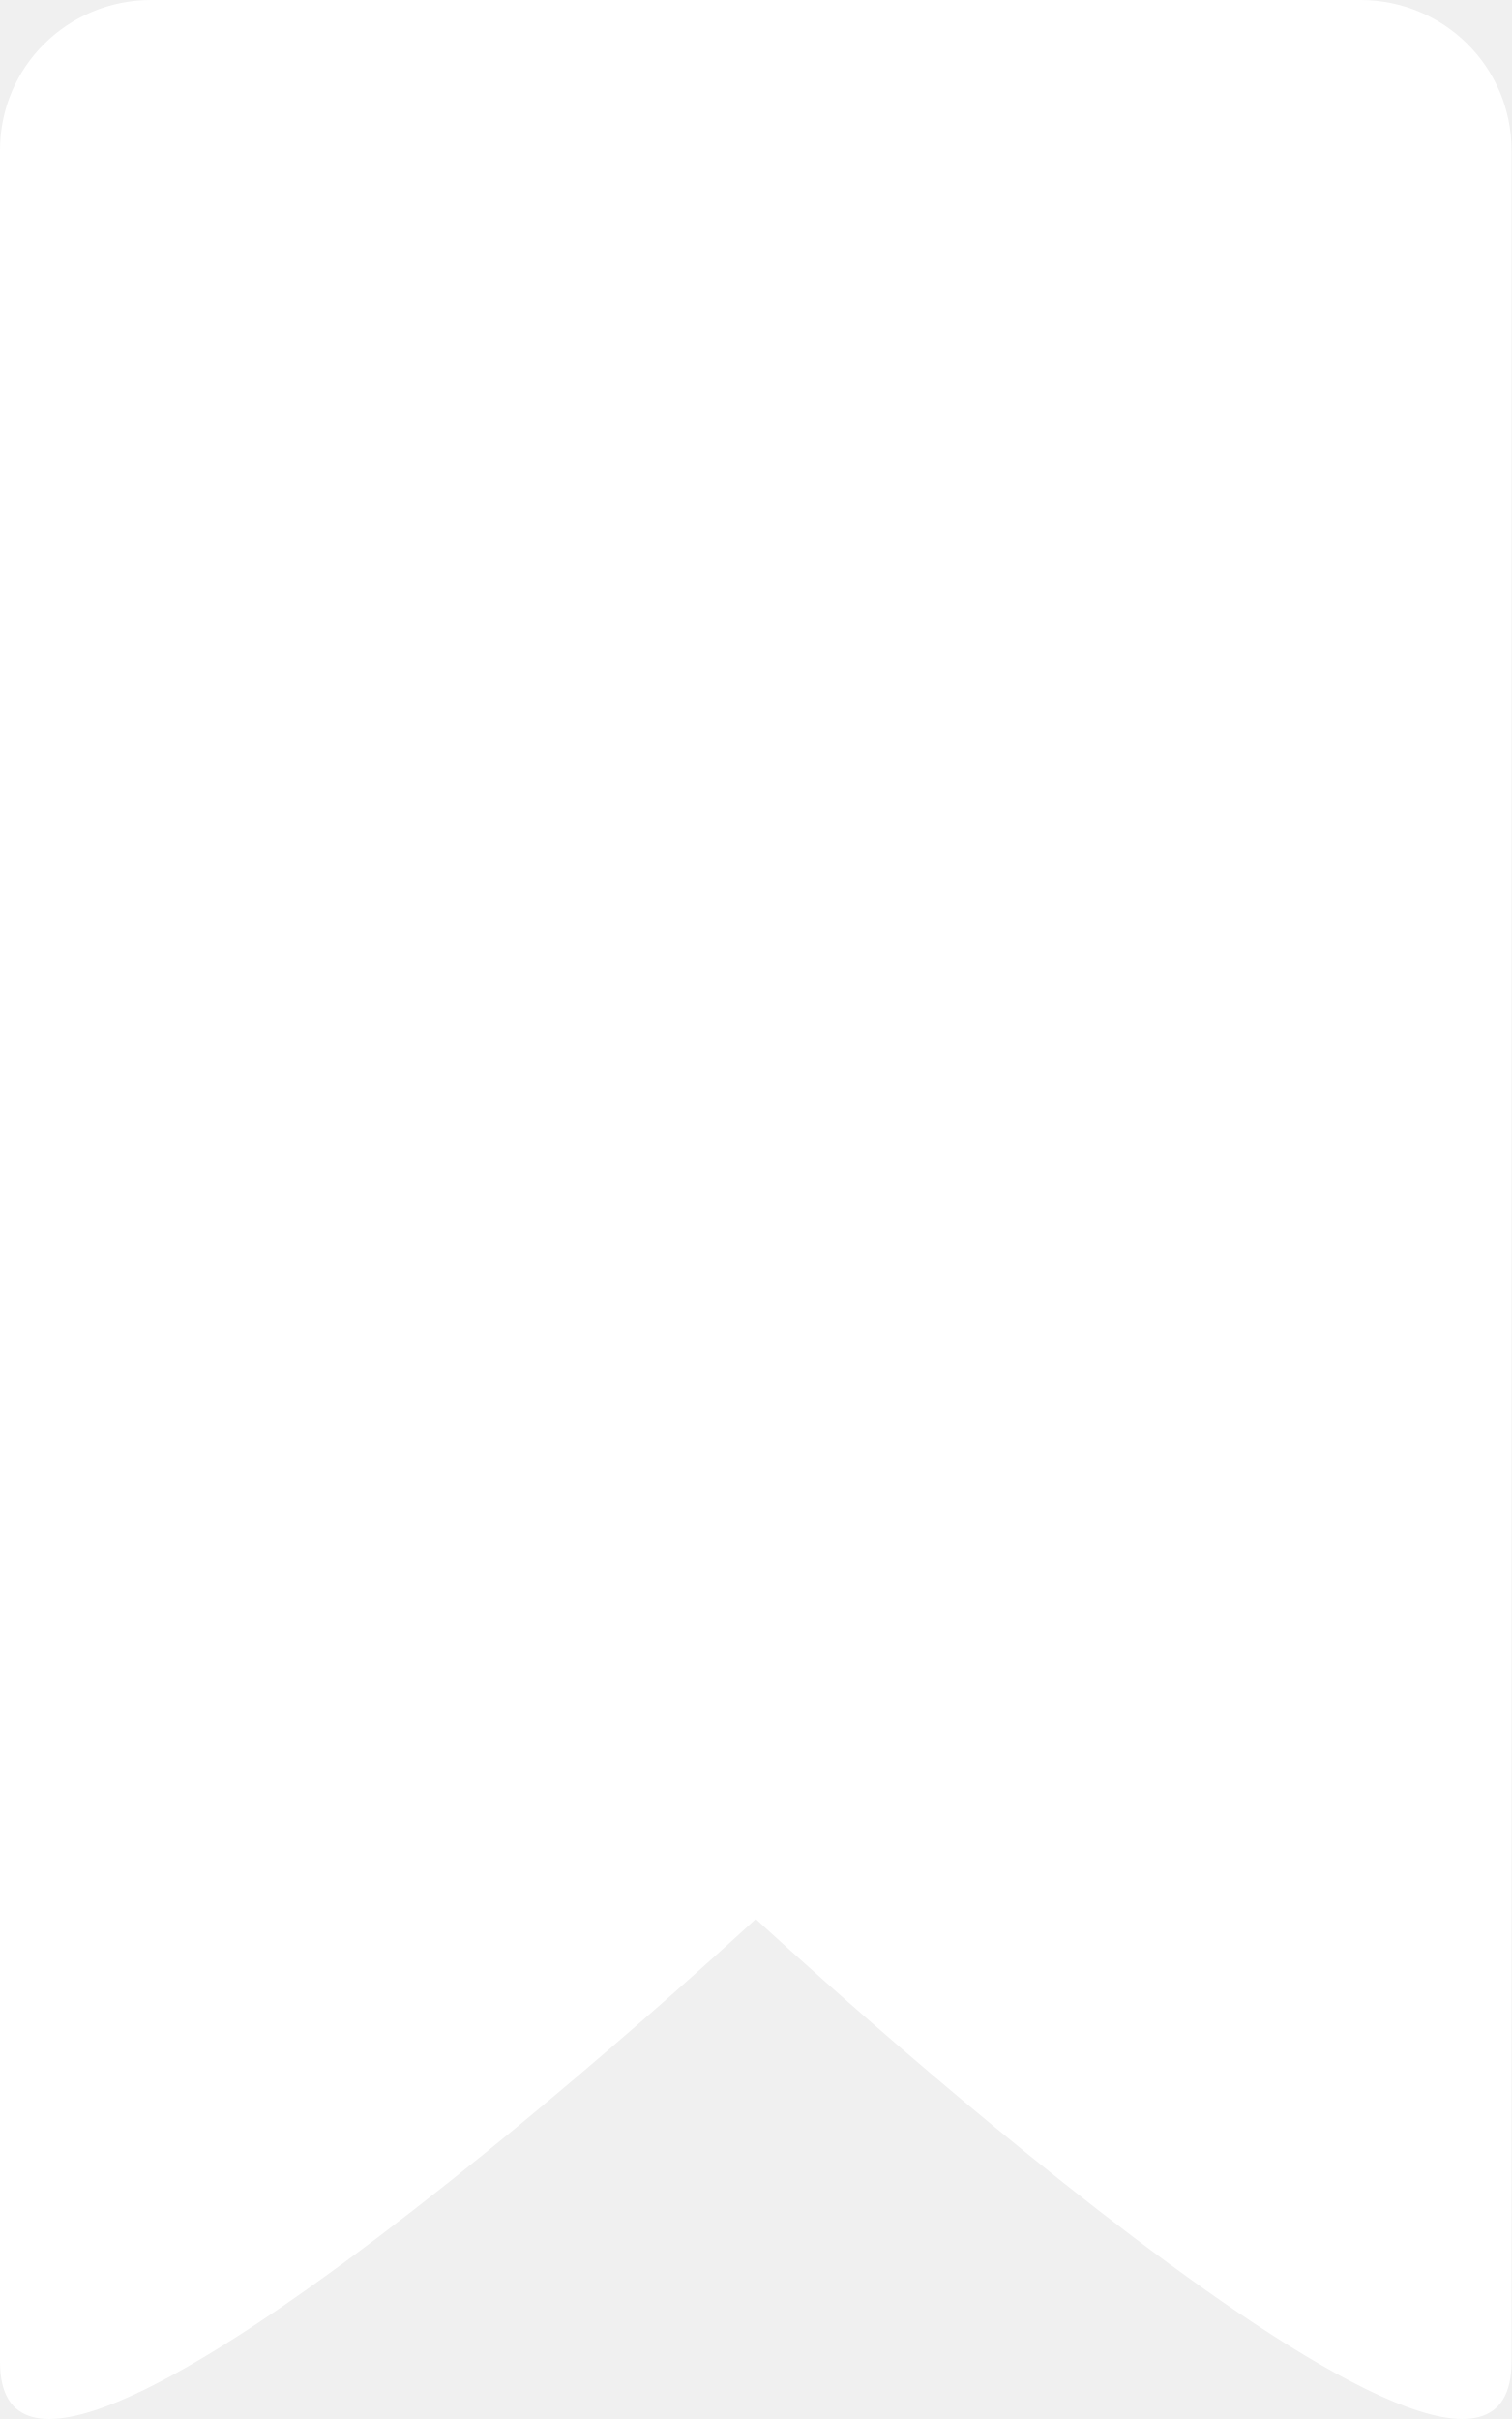
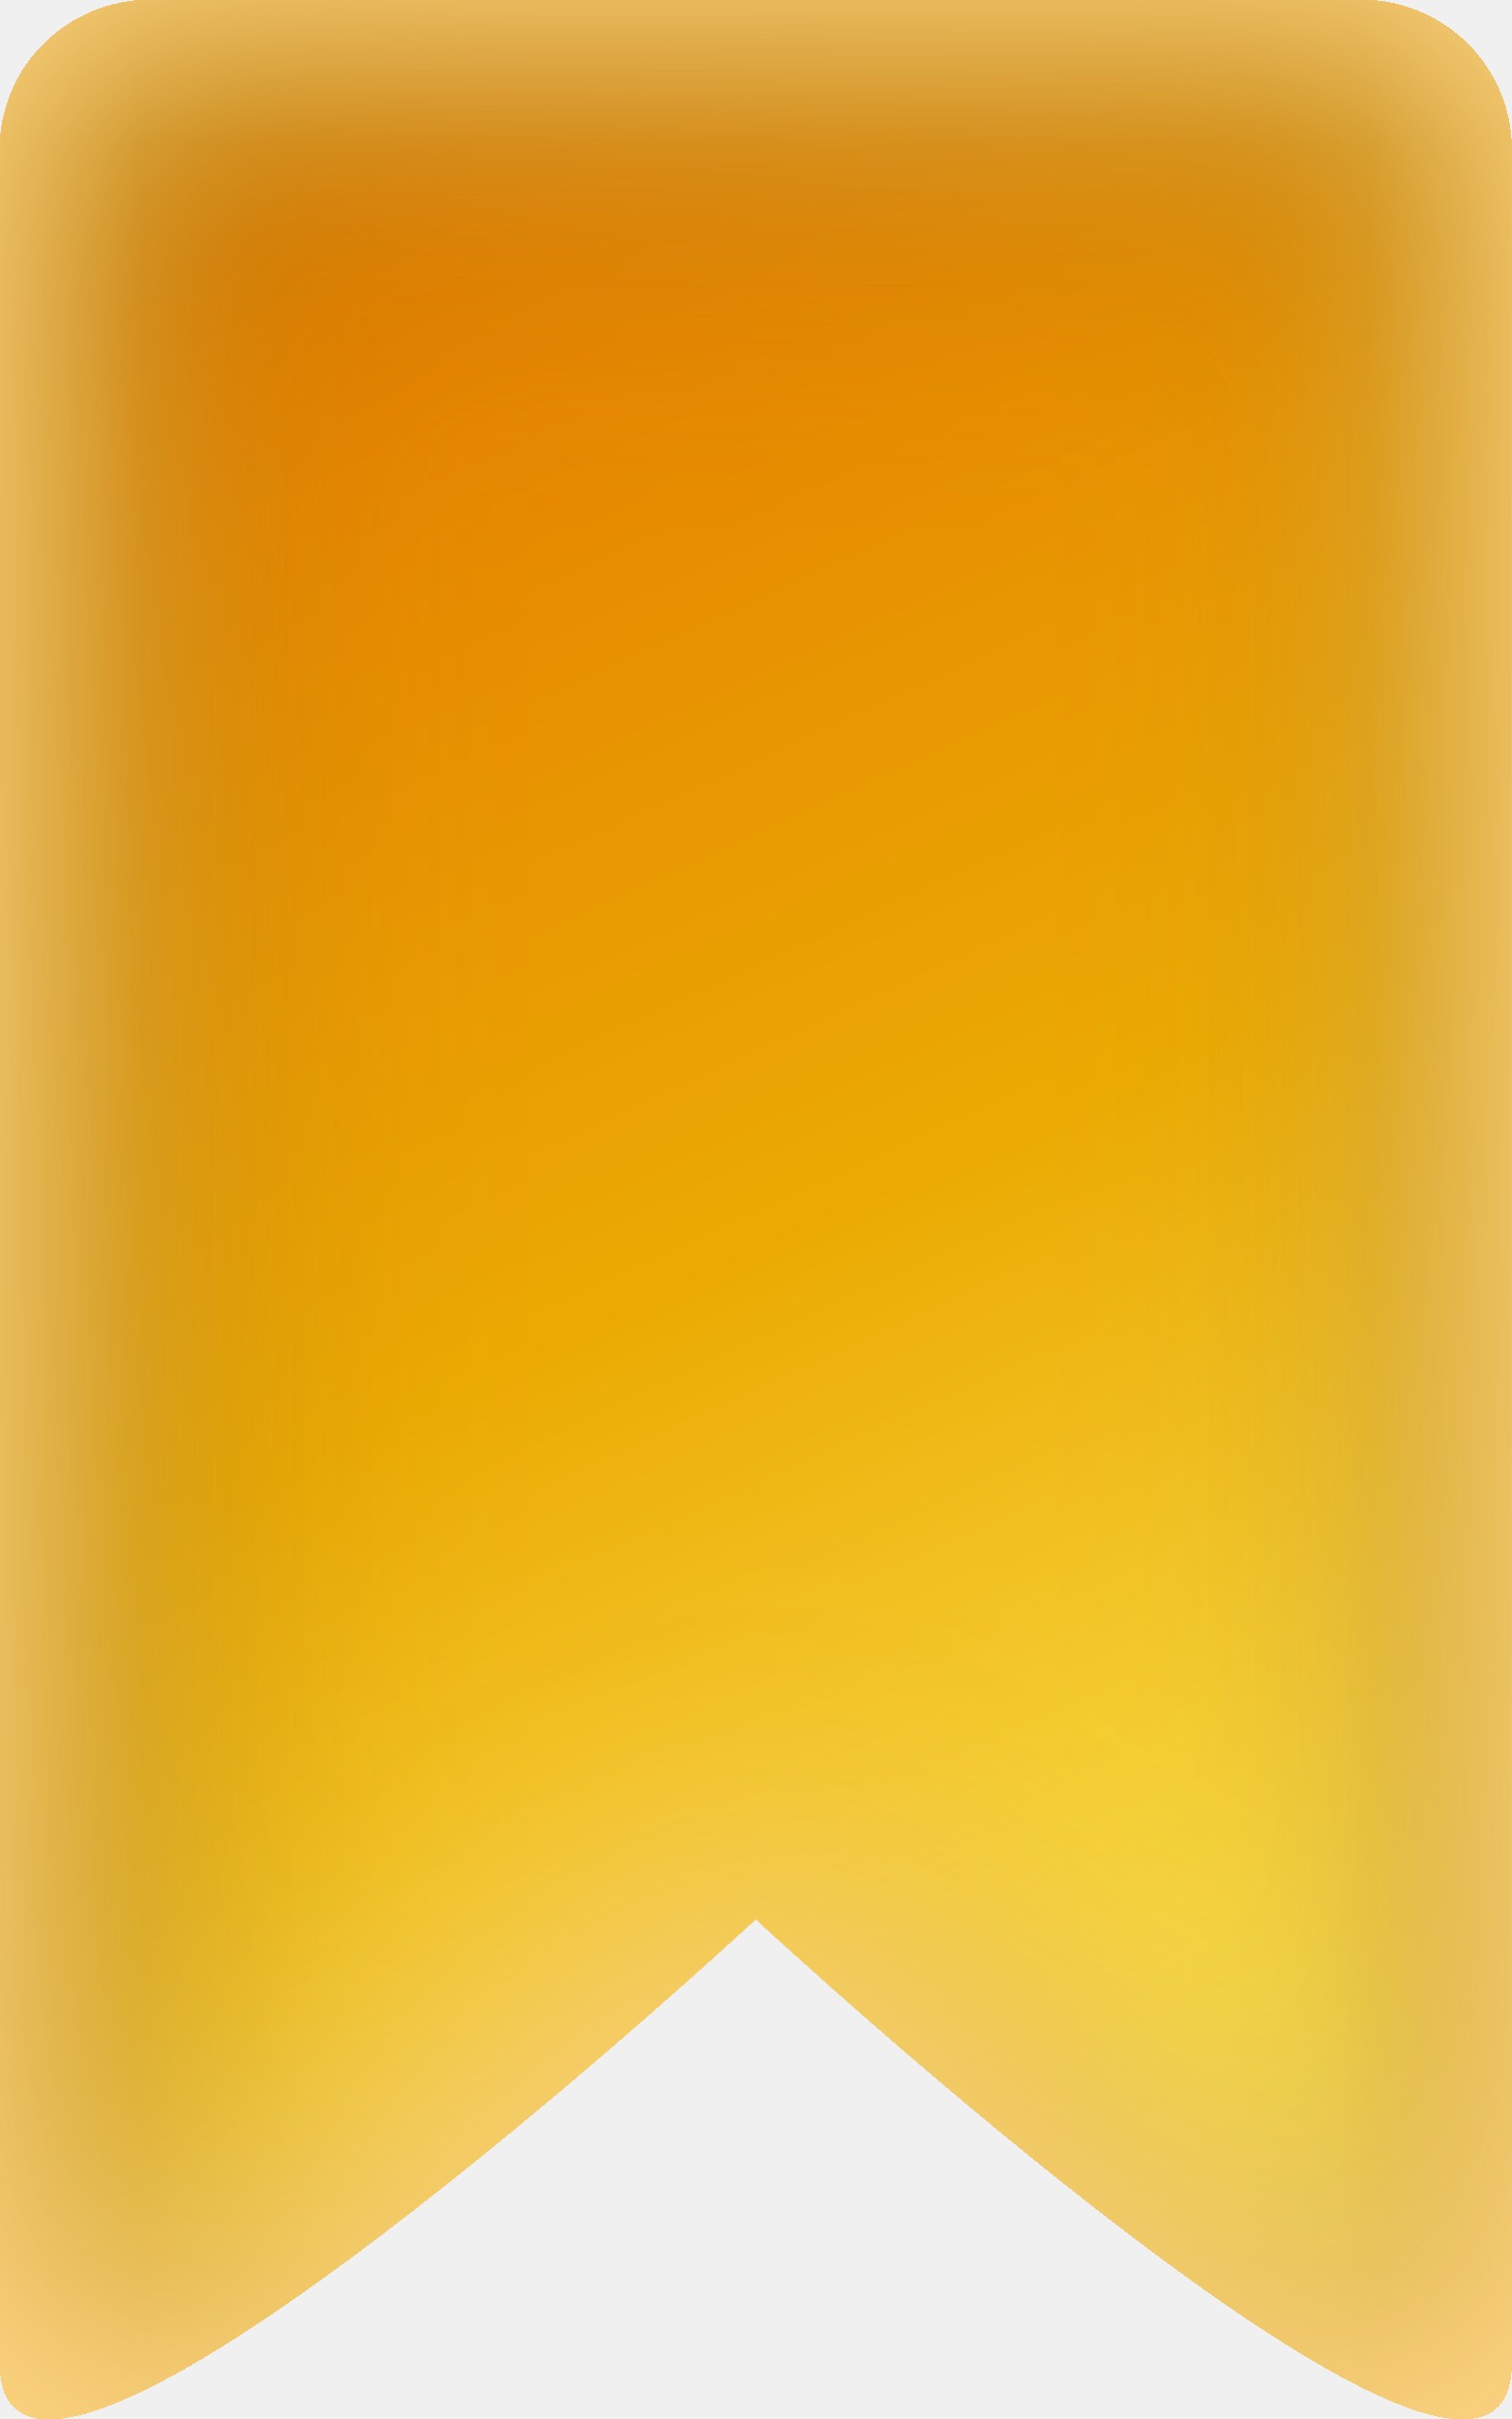
<svg xmlns="http://www.w3.org/2000/svg" width="20" height="32" viewBox="0 0 20 32" fill="none">
-   <path fill-rule="evenodd" clip-rule="evenodd" d="M2 0H10H18C19.105 0 20 0.883 20 1.987V31.244C20 34.661 10 25.386 10 25.386C10 25.386 0 34.661 0 31.244V1.987C0 0.883 0.895 0 2 0Z" fill="white" />
+   <g filter="url(#filter0_ii_1133_23497)">
+     <path fill-rule="evenodd" clip-rule="evenodd" d="M2 0H10H18C19.105 0 20 0.883 20 1.987V31.244C20 34.661 10 25.386 10 25.386C10 25.386 0 34.661 0 31.244V1.987C0 0.883 0.895 0 2 0Z" fill="url(#paint0_linear_1133_23497)" />
+   </g>
+   <defs>
+     <filter id="filter0_ii_1133_23497" x="0" y="-1" width="21" height="34" filterUnits="userSpaceOnUse" color-interpolation-filters="sRGB">
+       <feFlood flood-opacity="0" result="BackgroundImageFix" />
+       <feBlend mode="normal" in="SourceGraphic" in2="BackgroundImageFix" result="shape" />
+       <feColorMatrix in="SourceAlpha" type="matrix" values="0 0 0 0 0 0 0 0 0 0 0 0 0 0 0 0 0 0 127 0" result="hardAlpha" />
+       <feOffset dx="1" dy="1" />
+       <feGaussianBlur stdDeviation="2.5" />
+       <feComposite in2="hardAlpha" operator="arithmetic" k2="-1" k3="1" />
+       <feColorMatrix type="matrix" values="0 0 0 0 0.65 0 0 0 0 0.468 0 0 0 0 0 0 0 0 1 0" />
+       <feBlend mode="normal" in2="shape" result="effect1_innerShadow_1133_23497" />
+       <feColorMatrix in="SourceAlpha" type="matrix" values="0 0 0 0 0 0 0 0 0 0 0 0 0 0 0 0 0 0 127 0" result="hardAlpha" />
+       <feOffset dy="-1" />
+       <feGaussianBlur stdDeviation="2" />
+       <feComposite in2="hardAlpha" operator="arithmetic" k2="-1" k3="1" />
+       <feColorMatrix type="matrix" values="0 0 0 0 1 0 0 0 0 0.839 0 0 0 0 0.525 0 0 0 1 0" />
+       <feBlend mode="normal" in2="effect1_innerShadow_1133_23497" result="effect2_innerShadow_1133_23497" />
+     </filter>
+     <linearGradient id="paint0_linear_1133_23497" x1="4" y1="1.465" x2="19.383" y2="34.945" gradientUnits="userSpaceOnUse">
+       <stop offset="0.032" stop-color="#E47B00" />
+       <stop offset="0.439" stop-color="#EBAA03" />
+       <stop offset="0.856" stop-color="#FFEF5C" />
+     </linearGradient>
+   </defs>
</svg>
